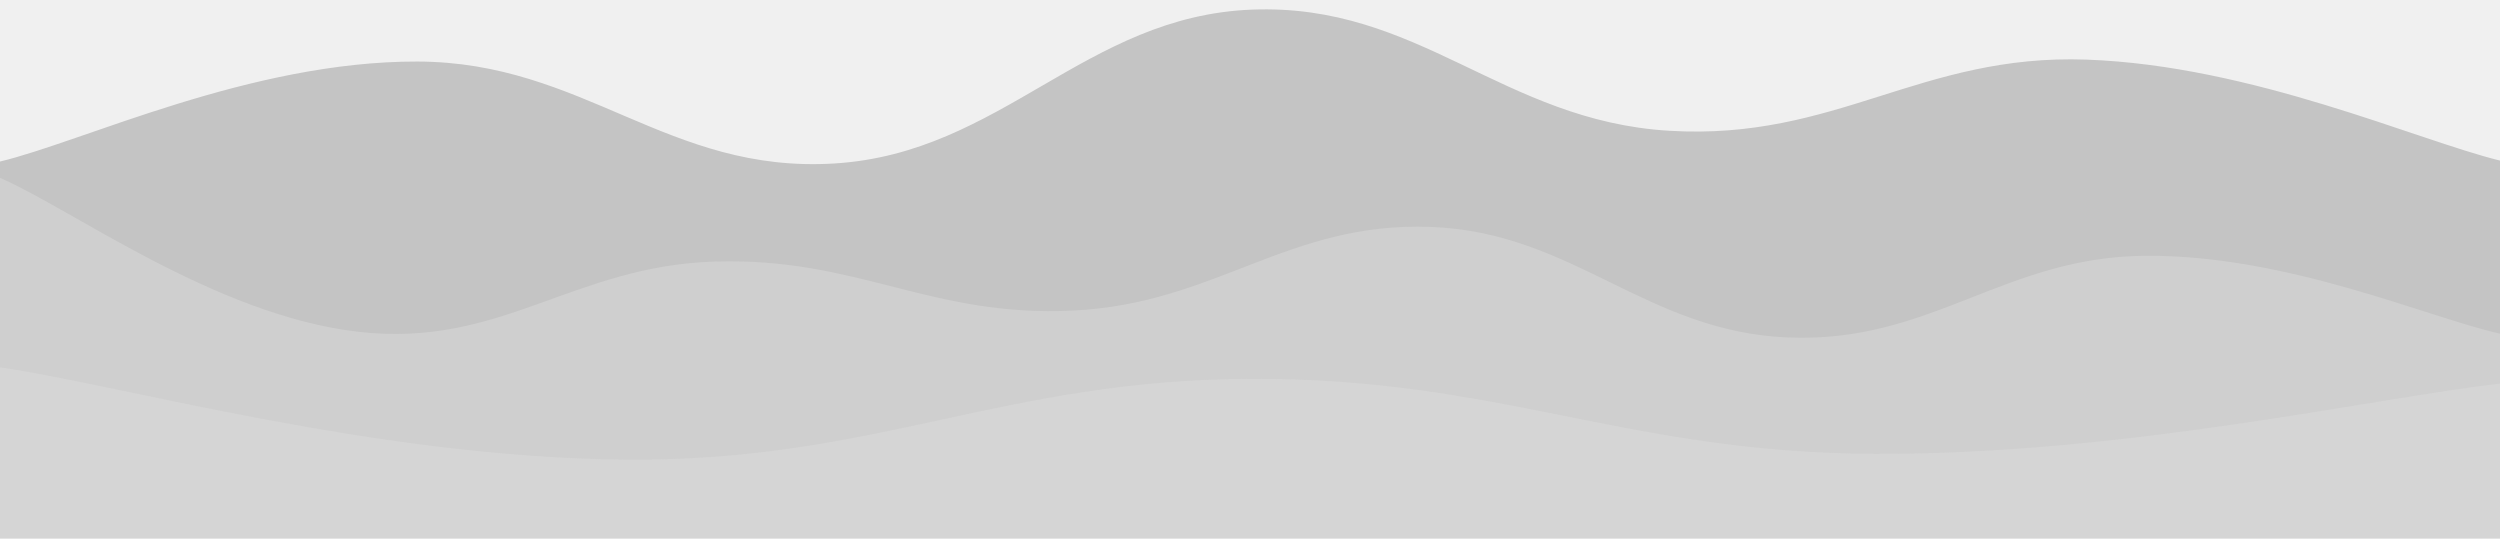
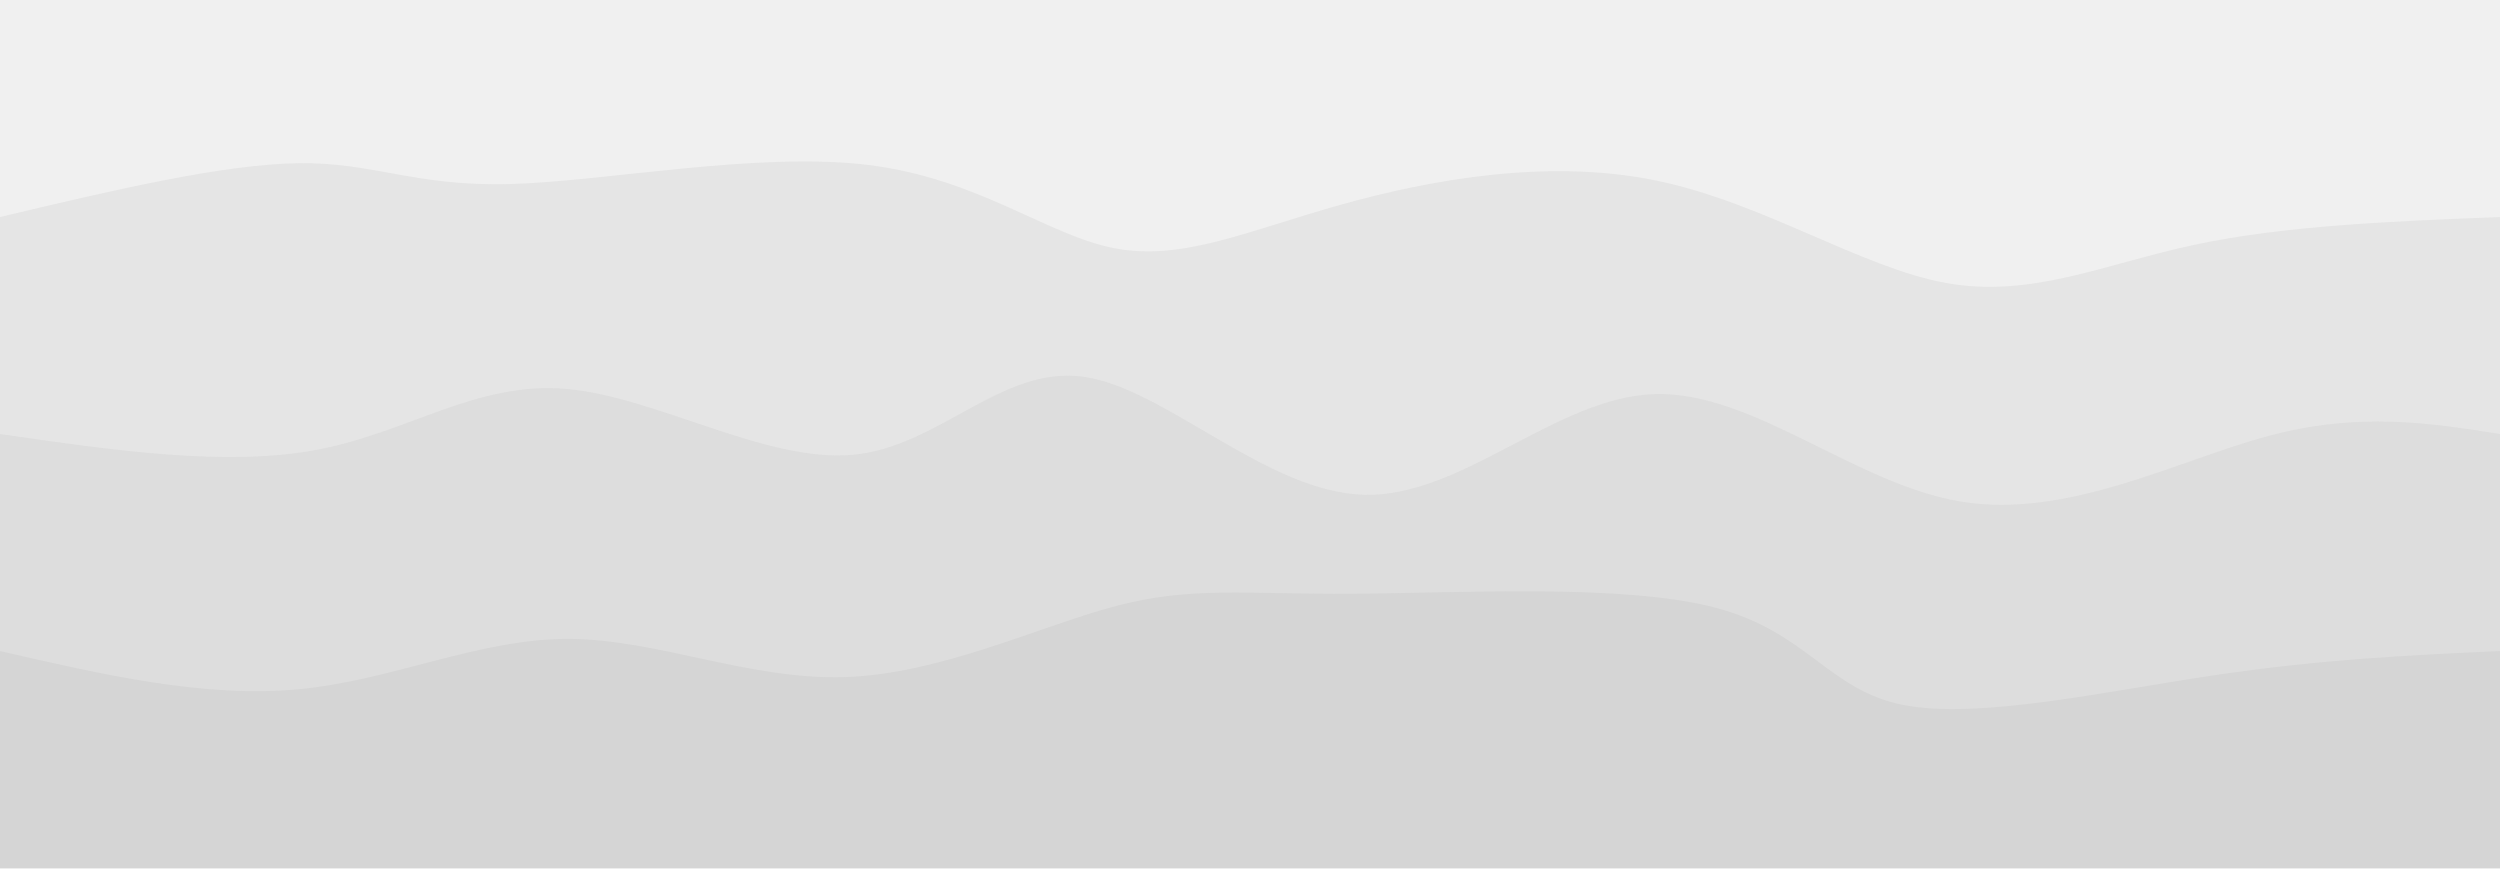
- <svg xmlns="http://www.w3.org/2000/svg" version="1.1" width="2600" height="560" preserveAspectRatio="none" viewBox="0 0 2600 560">
-   <g mask="url(&quot;#SvgjsMask1116&quot;)" fill="none">
-     <path d="M 0,168 C 86.8,147.2 260.4,63.6 434,64 C 607.6,64.4 694.4,180.8 868,170 C 1041.6,159.2 1128.4,16.8 1302,10 C 1475.6,3.2 1562.4,125.6 1736,136 C 1909.6,146.4 1997.2,55.8 2170,62 C 2342.8,68.2 2514,146 2600,167L2600 560L0 560z" fill="rgba(196, 196, 196, 1)" />
-     <path d="M 0,185 C 74.4,217 223.2,327.6 372,345 C 520.8,362.4 595.2,276.4 744,272 C 892.8,267.6 967.2,330.2 1116,323 C 1264.8,315.8 1339.2,230.4 1488,236 C 1636.8,241.6 1711.2,345 1860,351 C 2008.8,357 2084,266.8 2232,266 C 2380,265.2 2526.4,330.8 2600,347L2600 560L0 560z" fill="rgba(207, 207, 207, 1)" />
-     <path d="M 0,382 C 130,401.2 390,475.6 650,478 C 910,480.4 1040,395.2 1300,394 C 1560,392.8 1690,471 1950,472 C 2210,473 2470,413.6 2600,399L2600 560L0 560z" fill="rgba(213, 213, 213, 1)" />
-   </g>
-   <defs>
-     <mask id="SvgjsMask1116">
-       <rect width="2600" height="560" fill="#ffffff" />
-     </mask>
-   </defs>
+ <svg xmlns="http://www.w3.org/2000/svg" width="100%" height="100%" id="svg" viewBox="0 0 1440 500" class="transition duration-300 ease-in-out delay-150">
+   <style>
+           .path-0{
+             animation:pathAnim-0 10s;
+             animation-timing-function: linear;
+             animation-iteration-count: infinite;
+           }
+           @keyframes pathAnim-0{
+             0%{
+               d: path("M 0,500 C 0,500 0,125 0,125 C 64.175,109.778 128.349,94.557 172,94 C 215.651,93.443 238.778,107.551 294,106 C 349.222,104.449 436.538,87.241 500,95 C 563.462,102.759 603.071,135.486 642,143 C 680.929,150.514 719.177,132.814 772,118 C 824.823,103.186 892.221,91.256 954,104 C 1015.779,116.744 1071.941,154.162 1121,163 C 1170.059,171.838 1212.017,152.097 1264,141 C 1315.983,129.903 1377.992,127.452 1440,125 C 1440,125 1440,500 1440,500 Z");
+             }
+             25%{
+               d: path("M 0,500 C 0,500 0,125 0,125 C 44.607,109.523 89.215,94.046 138,101 C 186.785,107.954 239.748,137.338 297,154 C 354.252,170.662 415.793,174.601 475,170 C 534.207,165.399 591.08,152.257 643,141 C 694.92,129.743 741.887,120.37 799,130 C 856.113,139.63 923.37,168.262 980,155 C 1036.63,141.738 1082.631,86.583 1135,78 C 1187.369,69.417 1246.105,107.405 1298,123 C 1349.895,138.595 1394.947,131.798 1440,125 C 1440,125 1440,500 1440,500 Z");
+             }
+             50%{
+               d: path("M 0,500 C 0,500 0,125 0,125 C 60.956,118.746 121.912,112.492 177,105 C 232.088,97.508 281.31,88.777 326,95 C 370.69,101.223 410.85,122.401 469,139 C 527.15,155.599 603.29,167.618 654,157 C 704.71,146.382 729.991,113.127 779,104 C 828.009,94.873 900.745,109.873 953,113 C 1005.255,116.127 1037.03,107.38 1091,116 C 1144.97,124.62 1221.134,150.606 1283,155 C 1344.866,159.394 1392.433,142.197 1440,125 C 1440,125 1440,500 1440,500 Z");
+             }
+             75%{
+               d: path("M 0,500 C 0,500 0,125 0,125 C 59.597,121.354 119.194,117.709 171,106 C 222.806,94.291 266.821,74.519 314,86 C 361.179,97.481 411.523,140.215 470,140 C 528.477,139.785 595.087,96.621 649,86 C 702.913,75.379 744.129,97.3 803,123 C 861.871,148.7 938.399,178.177 989,165 C 1039.601,151.823 1064.277,95.991 1104,82 C 1143.723,68.009 1198.492,95.86 1257,110 C 1315.508,124.14 1377.754,124.57 1440,125 C 1440,125 1440,500 1440,500 Z");
+             }
+             100%{
+               d: path("M 0,500 C 0,500 0,125 0,125 C 64.175,109.778 128.349,94.557 172,94 C 215.651,93.443 238.778,107.551 294,106 C 349.222,104.449 436.538,87.241 500,95 C 563.462,102.759 603.071,135.486 642,143 C 680.929,150.514 719.177,132.814 772,118 C 824.823,103.186 892.221,91.256 954,104 C 1015.779,116.744 1071.941,154.162 1121,163 C 1170.059,171.838 1212.017,152.097 1264,141 C 1315.983,129.903 1377.992,127.452 1440,125 C 1440,125 1440,500 1440,500 Z");
+             }
+           }</style>
+   <path d="M 0,500 C 0,500 0,125 0,125 C 64.175,109.778 128.349,94.557 172,94 C 215.651,93.443 238.778,107.551 294,106 C 349.222,104.449 436.538,87.241 500,95 C 563.462,102.759 603.071,135.486 642,143 C 680.929,150.514 719.177,132.814 772,118 C 824.823,103.186 892.221,91.256 954,104 C 1015.779,116.744 1071.941,154.162 1121,163 C 1170.059,171.838 1212.017,152.097 1264,141 C 1315.983,129.903 1377.992,127.452 1440,125 C 1440,125 1440,500 1440,500 Z" stroke="none" stroke-width="0" fill="#d5d5d566" class="transition-all duration-300 ease-in-out delay-150 path-0" />
+   <style>
+           .path-1{
+             animation:pathAnim-1 4s;
+             animation-timing-function: linear;
+             animation-iteration-count: infinite;
+           }
+           @keyframes pathAnim-1{
+             0%{
+               d: path("M 0,500 C 0,500 0,250 0,250 C 65.353,259.48 130.706,268.96 183,259 C 235.294,249.04 274.531,219.641 326,224 C 377.469,228.359 441.172,266.474 491,262 C 540.828,257.526 576.781,210.461 624,217 C 671.219,223.539 729.702,283.683 786,285 C 842.298,286.317 896.41,228.807 953,227 C 1009.59,225.193 1068.659,279.091 1130,289 C 1191.341,298.909 1254.955,264.831 1307,251 C 1359.045,237.169 1399.523,243.584 1440,250 C 1440,250 1440,500 1440,500 Z");
+             }
+             25%{
+               d: path("M 0,500 C 0,500 0,250 0,250 C 54.329,236.59 108.658,223.18 167,230 C 225.342,236.82 287.697,263.87 340,262 C 392.303,260.13 434.554,229.339 485,219 C 535.446,208.661 594.085,218.774 651,224 C 707.915,229.226 763.104,229.566 813,226 C 862.896,222.434 907.498,214.962 958,218 C 1008.502,221.038 1064.904,234.587 1126,251 C 1187.096,267.413 1252.884,286.689 1306,287 C 1359.116,287.311 1399.558,268.655 1440,250 C 1440,250 1440,500 1440,500 Z");
+             }
+             50%{
+               d: path("M 0,500 C 0,500 0,250 0,250 C 57.913,228.113 115.825,206.227 166,216 C 216.175,225.773 258.612,267.207 315,277 C 371.388,286.793 441.729,264.946 503,261 C 564.271,257.054 616.474,271.009 662,265 C 707.526,258.991 746.376,233.017 793,237 C 839.624,240.983 894.023,274.923 952,274 C 1009.977,273.077 1071.532,237.29 1133,231 C 1194.468,224.71 1255.848,247.917 1307,256 C 1358.152,264.083 1399.076,257.041 1440,250 C 1440,250 1440,500 1440,500 Z");
+             }
+             75%{
+               d: path("M 0,500 C 0,500 0,250 0,250 C 47.612,254.79 95.224,259.58 144,257 C 192.776,254.42 242.716,244.471 296,245 C 349.284,245.529 405.91,256.535 466,270 C 526.09,283.465 589.642,299.39 638,282 C 686.358,264.61 719.521,213.904 776,207 C 832.479,200.096 912.273,236.995 964,263 C 1015.727,289.005 1039.388,304.117 1097,293 C 1154.612,281.883 1246.175,244.538 1309,233 C 1371.825,221.462 1405.913,235.731 1440,250 C 1440,250 1440,500 1440,500 Z");
+             }
+             100%{
+               d: path("M 0,500 C 0,500 0,250 0,250 C 65.353,259.48 130.706,268.96 183,259 C 235.294,249.04 274.531,219.641 326,224 C 377.469,228.359 441.172,266.474 491,262 C 540.828,257.526 576.781,210.461 624,217 C 671.219,223.539 729.702,283.683 786,285 C 842.298,286.317 896.41,228.807 953,227 C 1009.59,225.193 1068.659,279.091 1130,289 C 1191.341,298.909 1254.955,264.831 1307,251 C 1359.045,237.169 1399.523,243.584 1440,250 C 1440,250 1440,500 1440,500 Z");
+             }
+           }</style>
+   <path d="M 0,500 C 0,500 0,250 0,250 C 65.353,259.48 130.706,268.96 183,259 C 235.294,249.04 274.531,219.641 326,224 C 377.469,228.359 441.172,266.474 491,262 C 540.828,257.526 576.781,210.461 624,217 C 671.219,223.539 729.702,283.683 786,285 C 842.298,286.317 896.41,228.807 953,227 C 1009.59,225.193 1068.659,279.091 1130,289 C 1191.341,298.909 1254.955,264.831 1307,251 C 1359.045,237.169 1399.523,243.584 1440,250 C 1440,250 1440,500 1440,500 Z" stroke="none" stroke-width="0" fill="#d5d5d588" class="transition-all duration-300 ease-in-out delay-150 path-1" />
+   <style>
+           .path-2{
+             animation:pathAnim-2 4s;
+             animation-timing-function: linear;
+             animation-iteration-count: infinite;
+           }
+           @keyframes pathAnim-2{
+             0%{
+               d: path("M 0,500 C 0,500 0,375 0,375 C 58.914,388.573 117.828,402.146 172,397 C 226.172,391.854 275.601,367.99 327,368 C 378.399,368.01 431.768,391.895 487,390 C 542.232,388.105 599.328,360.432 643,349 C 686.672,337.568 716.92,342.379 779,342 C 841.08,341.621 934.99,336.053 988,350 C 1041.01,363.947 1053.118,397.409 1096,406 C 1138.882,414.591 1212.538,398.312 1275,389 C 1337.462,379.688 1388.731,377.344 1440,375 C 1440,375 1440,500 1440,500 Z");
+             }
+             25%{
+               d: path("M 0,500 C 0,500 0,375 0,375 C 50.307,382.092 100.614,389.183 147,386 C 193.386,382.817 235.852,369.358 298,366 C 360.148,362.642 441.98,369.384 502,379 C 562.02,388.616 600.229,401.107 644,406 C 687.771,410.893 737.104,408.187 789,396 C 840.896,383.813 895.353,362.146 951,370 C 1006.647,377.854 1063.482,415.23 1116,419 C 1168.518,422.77 1216.719,392.934 1270,380 C 1323.281,367.066 1381.64,371.033 1440,375 C 1440,375 1440,500 1440,500 Z");
+             }
+             50%{
+               d: path("M 0,500 C 0,500 0,375 0,375 C 43.111,354.001 86.222,333.001 140,344 C 193.778,354.999 258.224,397.996 317,410 C 375.776,422.004 428.884,403.016 473,390 C 517.116,376.984 552.241,369.94 613,375 C 673.759,380.06 760.151,397.223 818,383 C 875.849,368.777 905.155,323.167 948,331 C 990.845,338.833 1047.227,400.109 1101,420 C 1154.773,439.891 1205.935,418.397 1262,404 C 1318.065,389.603 1379.032,382.301 1440,375 C 1440,375 1440,500 1440,500 Z");
+             }
+             75%{
+               d: path("M 0,500 C 0,500 0,375 0,375 C 51.169,378.498 102.338,381.997 159,378 C 215.662,374.003 277.815,362.511 339,368 C 400.185,373.489 460.4,395.959 504,390 C 547.6,384.041 574.586,349.652 622,350 C 669.414,350.348 737.257,385.433 800,388 C 862.743,390.567 920.385,360.616 974,343 C 1027.615,325.384 1077.204,320.103 1122,338 C 1166.796,355.897 1206.799,396.97 1259,407 C 1311.201,417.03 1375.601,396.015 1440,375 C 1440,375 1440,500 1440,500 Z");
+             }
+             100%{
+               d: path("M 0,500 C 0,500 0,375 0,375 C 58.914,388.573 117.828,402.146 172,397 C 226.172,391.854 275.601,367.99 327,368 C 378.399,368.01 431.768,391.895 487,390 C 542.232,388.105 599.328,360.432 643,349 C 686.672,337.568 716.92,342.379 779,342 C 841.08,341.621 934.99,336.053 988,350 C 1041.01,363.947 1053.118,397.409 1096,406 C 1138.882,414.591 1212.538,398.312 1275,389 C 1337.462,379.688 1388.731,377.344 1440,375 C 1440,375 1440,500 1440,500 Z");
+             }
+           }</style>
+   <path d="M 0,500 C 0,500 0,375 0,375 C 58.914,388.573 117.828,402.146 172,397 C 226.172,391.854 275.601,367.99 327,368 C 378.399,368.01 431.768,391.895 487,390 C 542.232,388.105 599.328,360.432 643,349 C 686.672,337.568 716.92,342.379 779,342 C 841.08,341.621 934.99,336.053 988,350 C 1041.01,363.947 1053.118,397.409 1096,406 C 1138.882,414.591 1212.538,398.312 1275,389 C 1337.462,379.688 1388.731,377.344 1440,375 C 1440,375 1440,500 1440,500 Z" stroke="none" stroke-width="0" fill="#d5d5d5ff" class="transition-all duration-300 ease-in-out delay-150 path-2" />
</svg>
